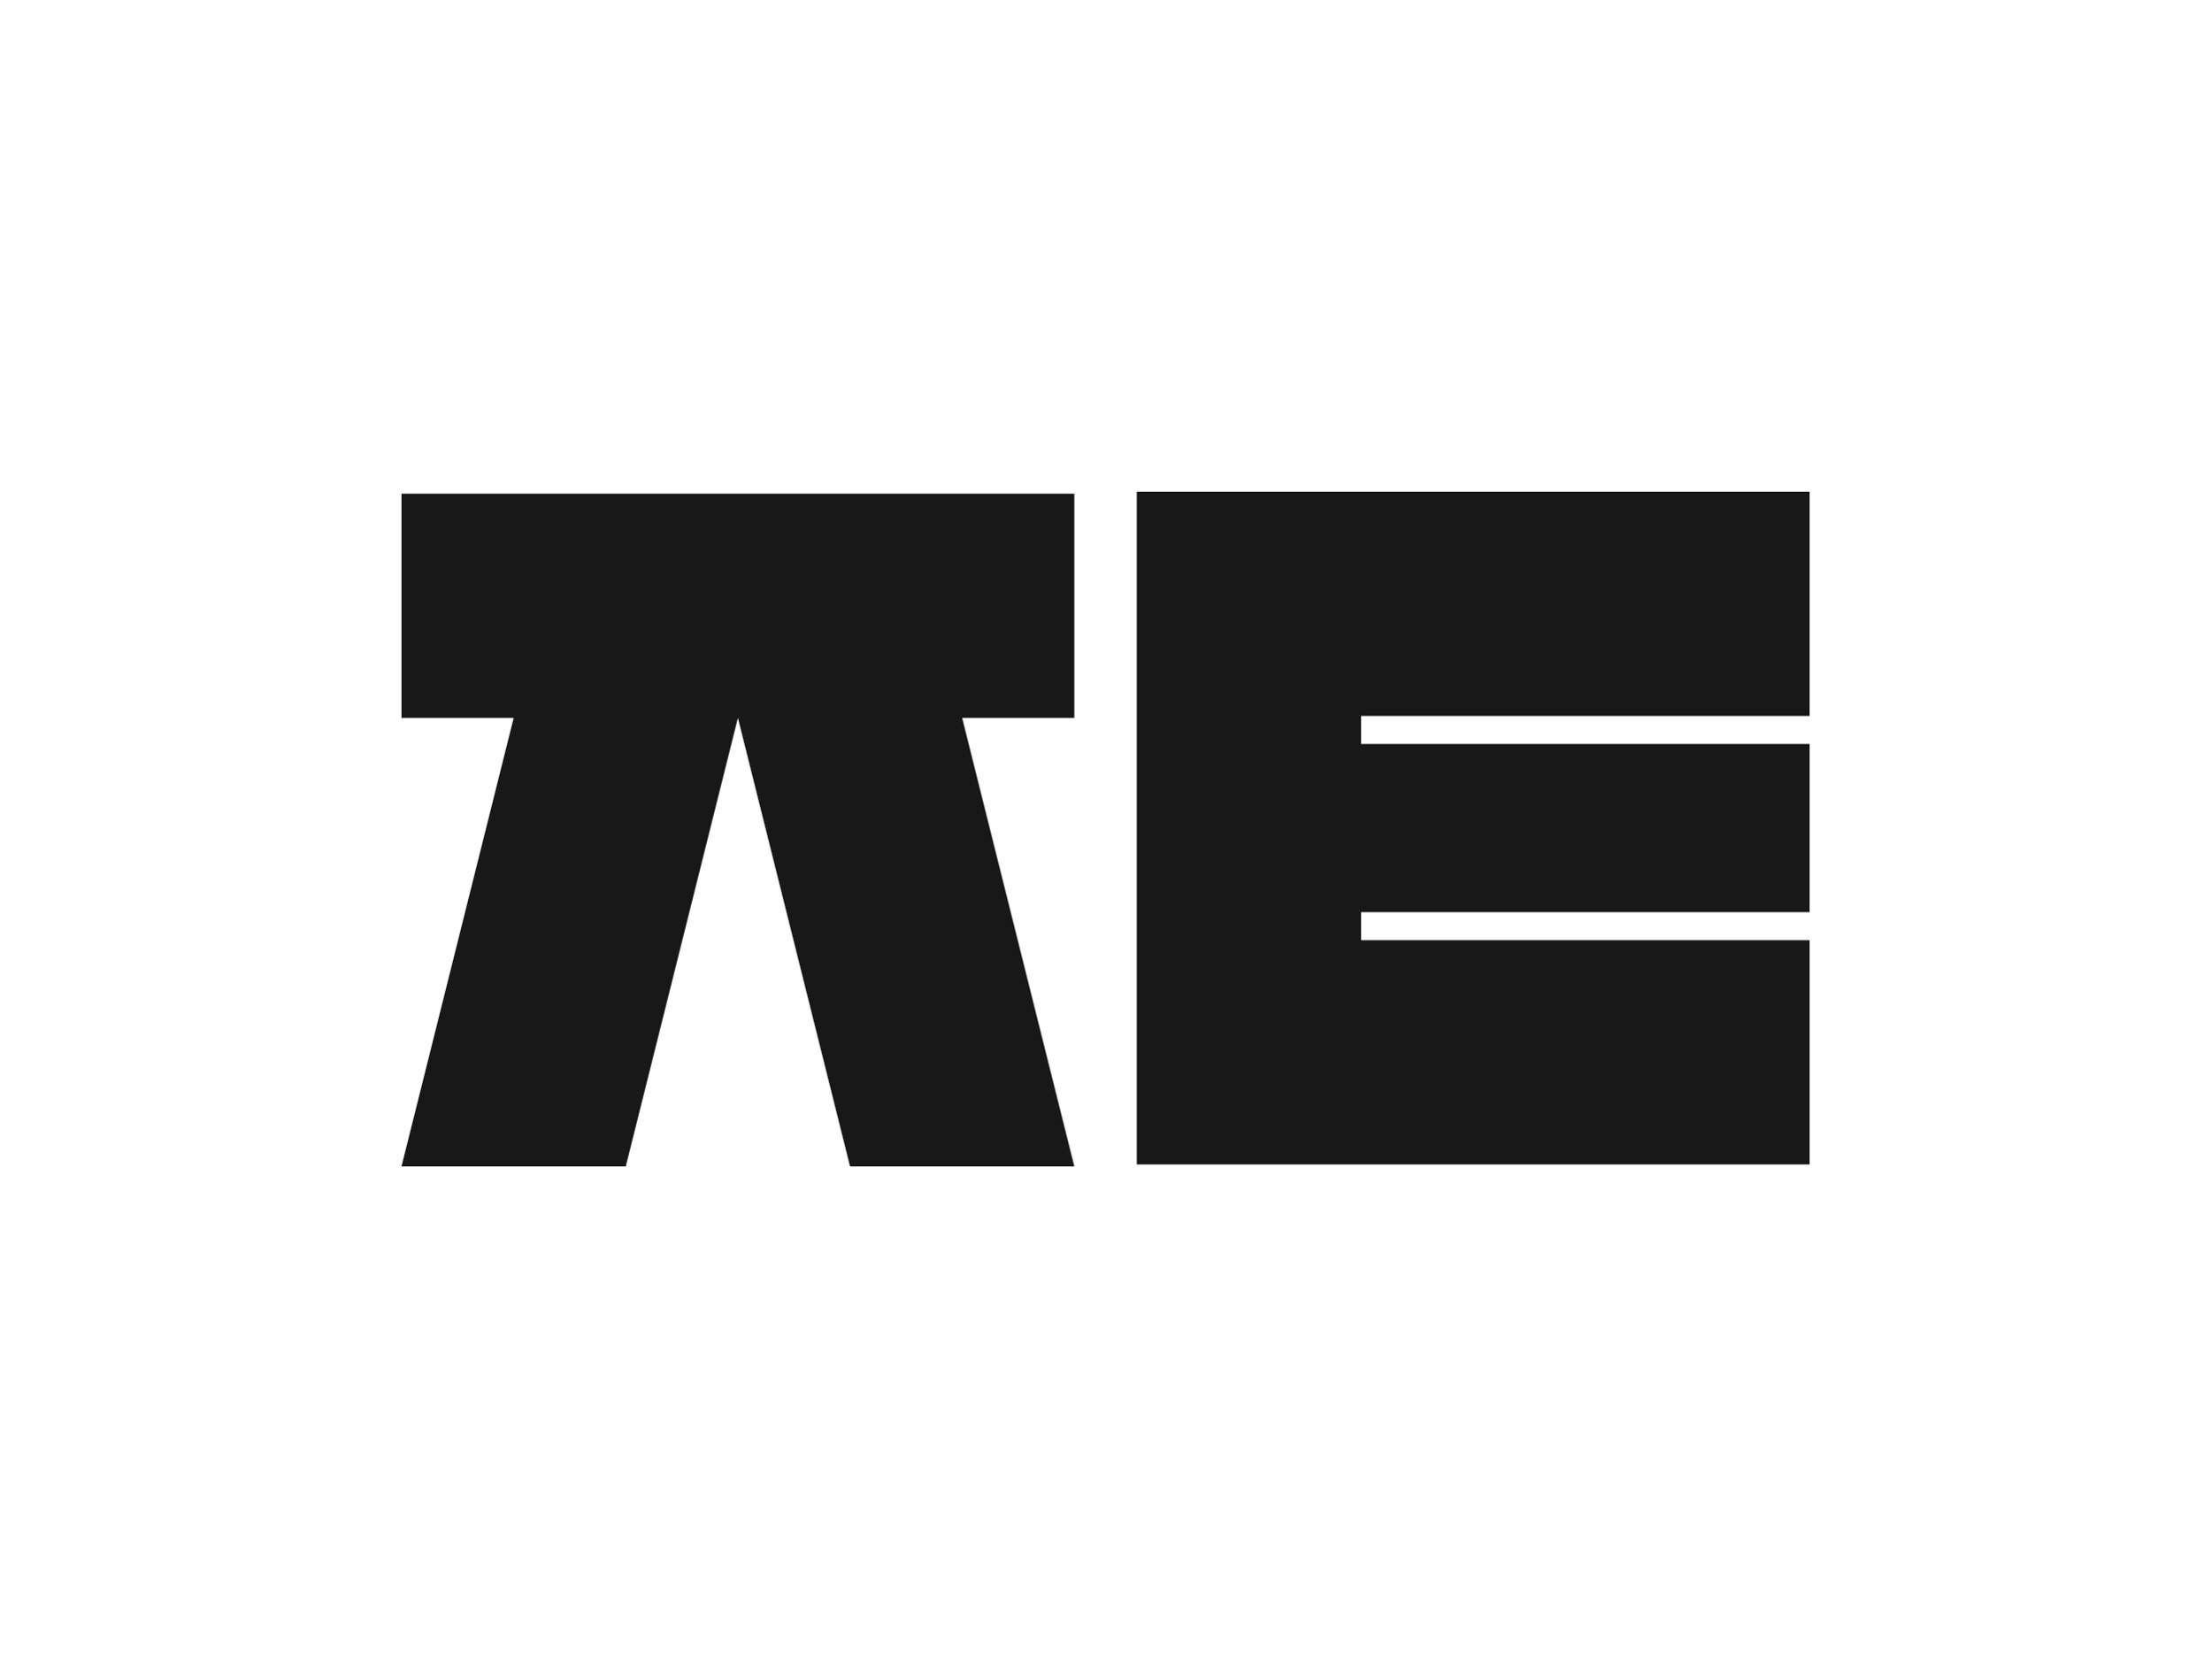
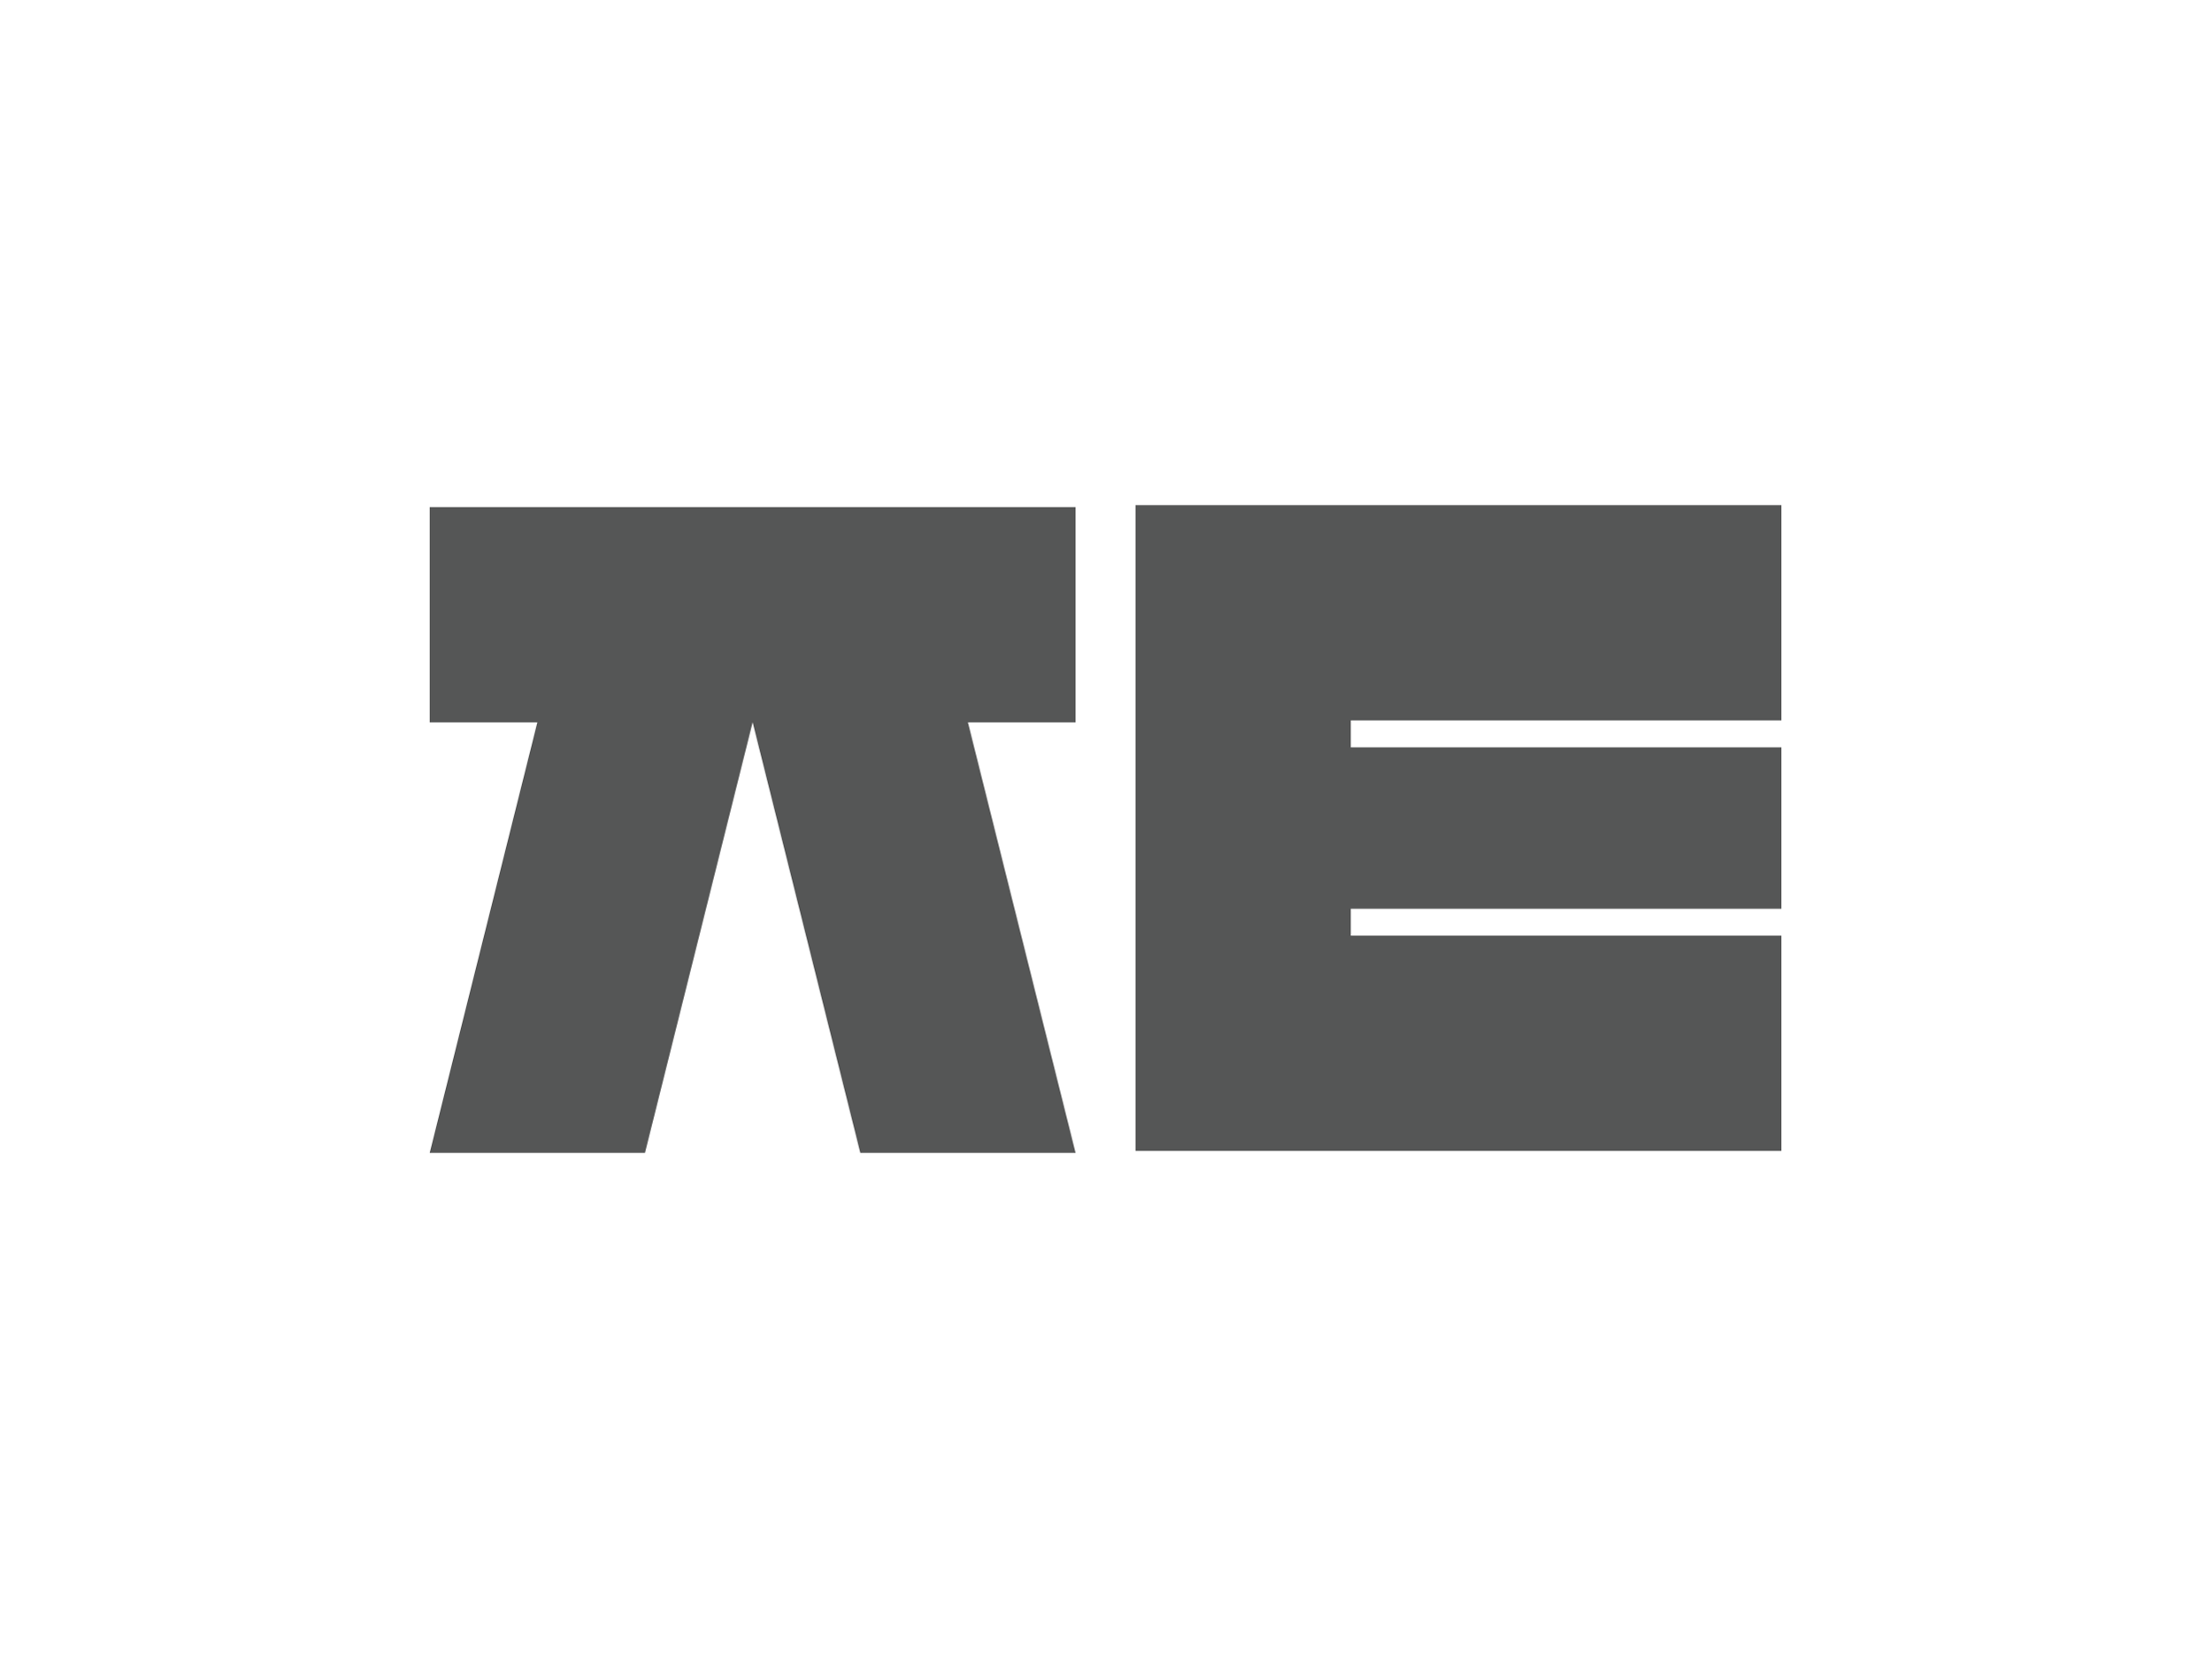
- <svg xmlns="http://www.w3.org/2000/svg" id="_레이어_1" data-name="레이어 1" viewBox="0 0 566.93 425.2">
+ <svg xmlns="http://www.w3.org/2000/svg" id="_레이어_1" data-name="레이어 1" viewBox="0 0 1133.86 850.39">
  <defs>
    <style>
      .cls-1 {
-         fill: #181818;
+         fill: #555656;
        stroke-width: 0px;
      }
    </style>
  </defs>
-   <polygon class="cls-1" points="463.99 183.59 463.99 126.09 348.98 126.09 348.98 126.09 291.47 126.09 291.47 190.78 291.47 233.91 291.47 241.1 291.47 298.6 348.98 298.6 463.99 298.6 463.99 241.1 348.98 241.1 348.98 233.91 463.99 233.91 463.99 190.78 348.98 190.78 348.98 183.59 463.99 183.59" />
-   <polygon class="cls-1" points="246.7 184.1 275.46 184.1 275.46 126.6 102.94 126.6 102.94 184.1 131.7 184.1 102.94 299.11 160.45 299.11 189.2 184.1 217.95 299.11 275.46 299.11 246.7 184.1" />
+   <polygon class="cls-1" points="913.52 369.51 913.52 259.1 692.71 259.1 692.71 259.1 582.31 259.1 582.31 383.31 582.31 466.11 582.31 479.91 582.31 590.31 692.71 590.31 913.52 590.31 913.52 479.91 692.71 479.91 692.71 466.11 913.52 466.11 913.52 383.31 692.71 383.31 692.71 369.51 913.52 369.51" />
+   <polygon class="cls-1" points="496.35 370.48 551.55 370.48 551.55 260.08 220.34 260.08 220.34 370.48 275.54 370.48 220.34 591.29 330.75 591.29 385.95 370.48 441.15 591.29 551.55 591.29 496.35 370.48" />
</svg>
